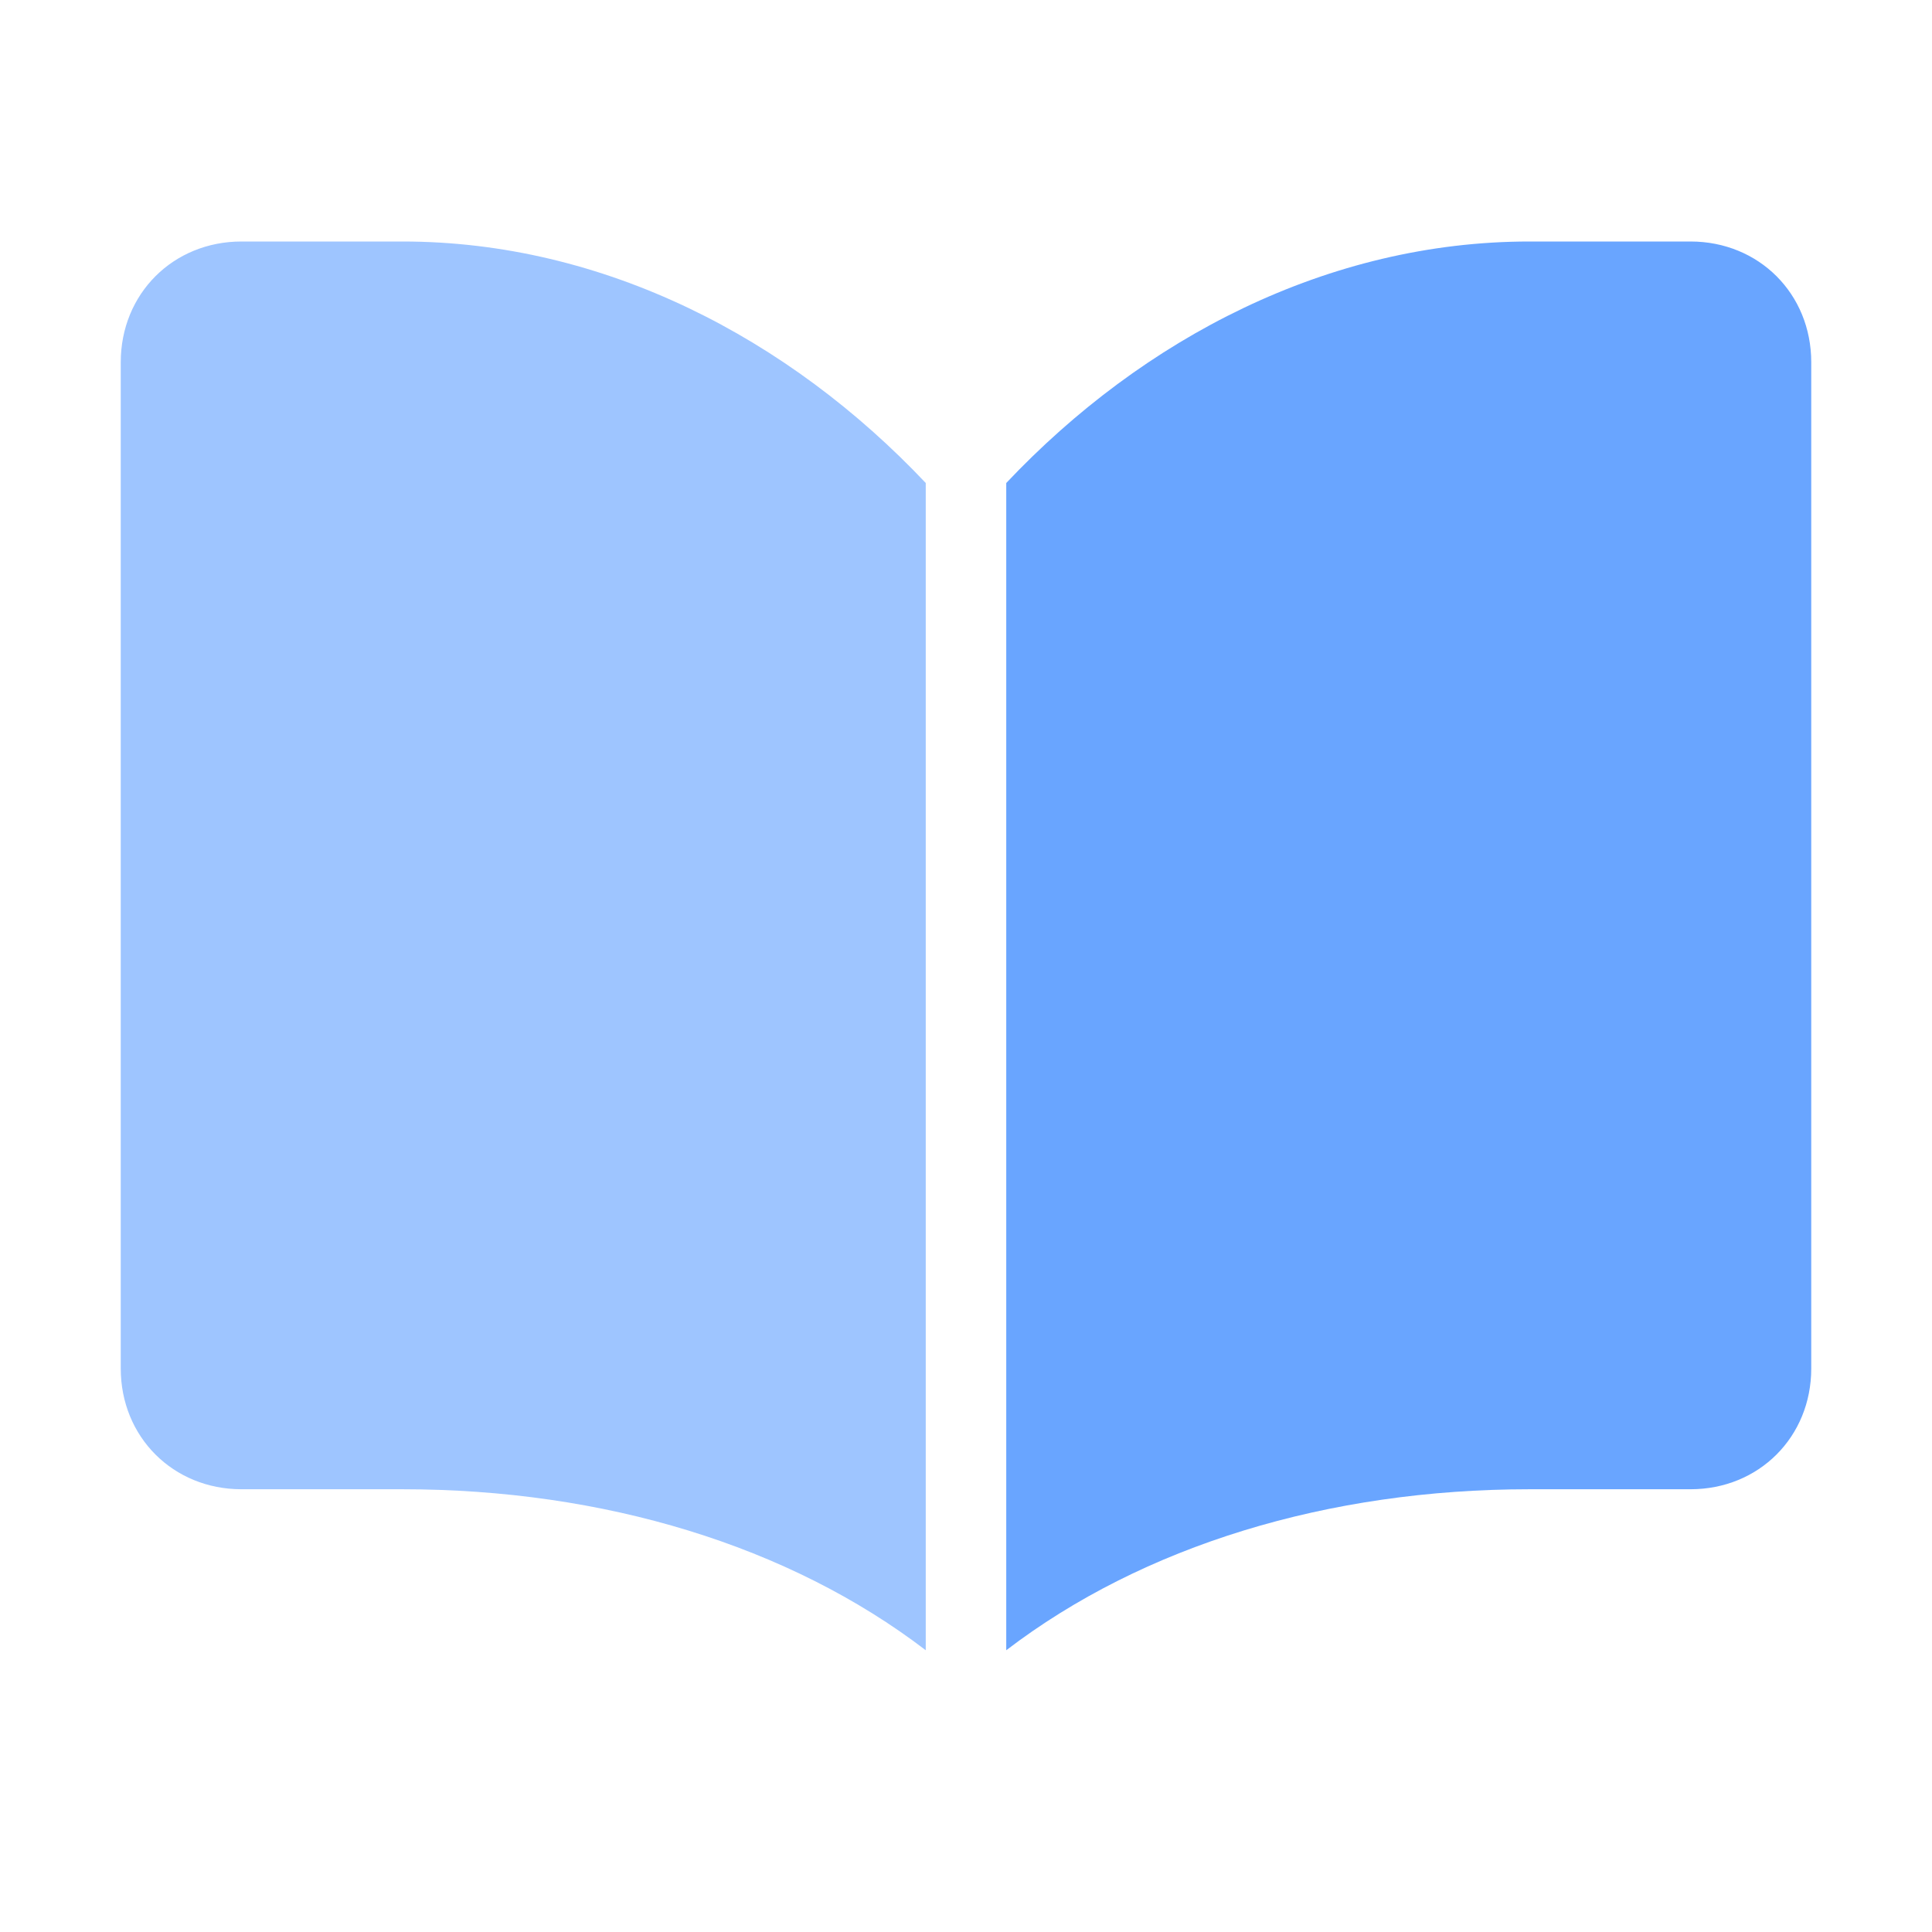
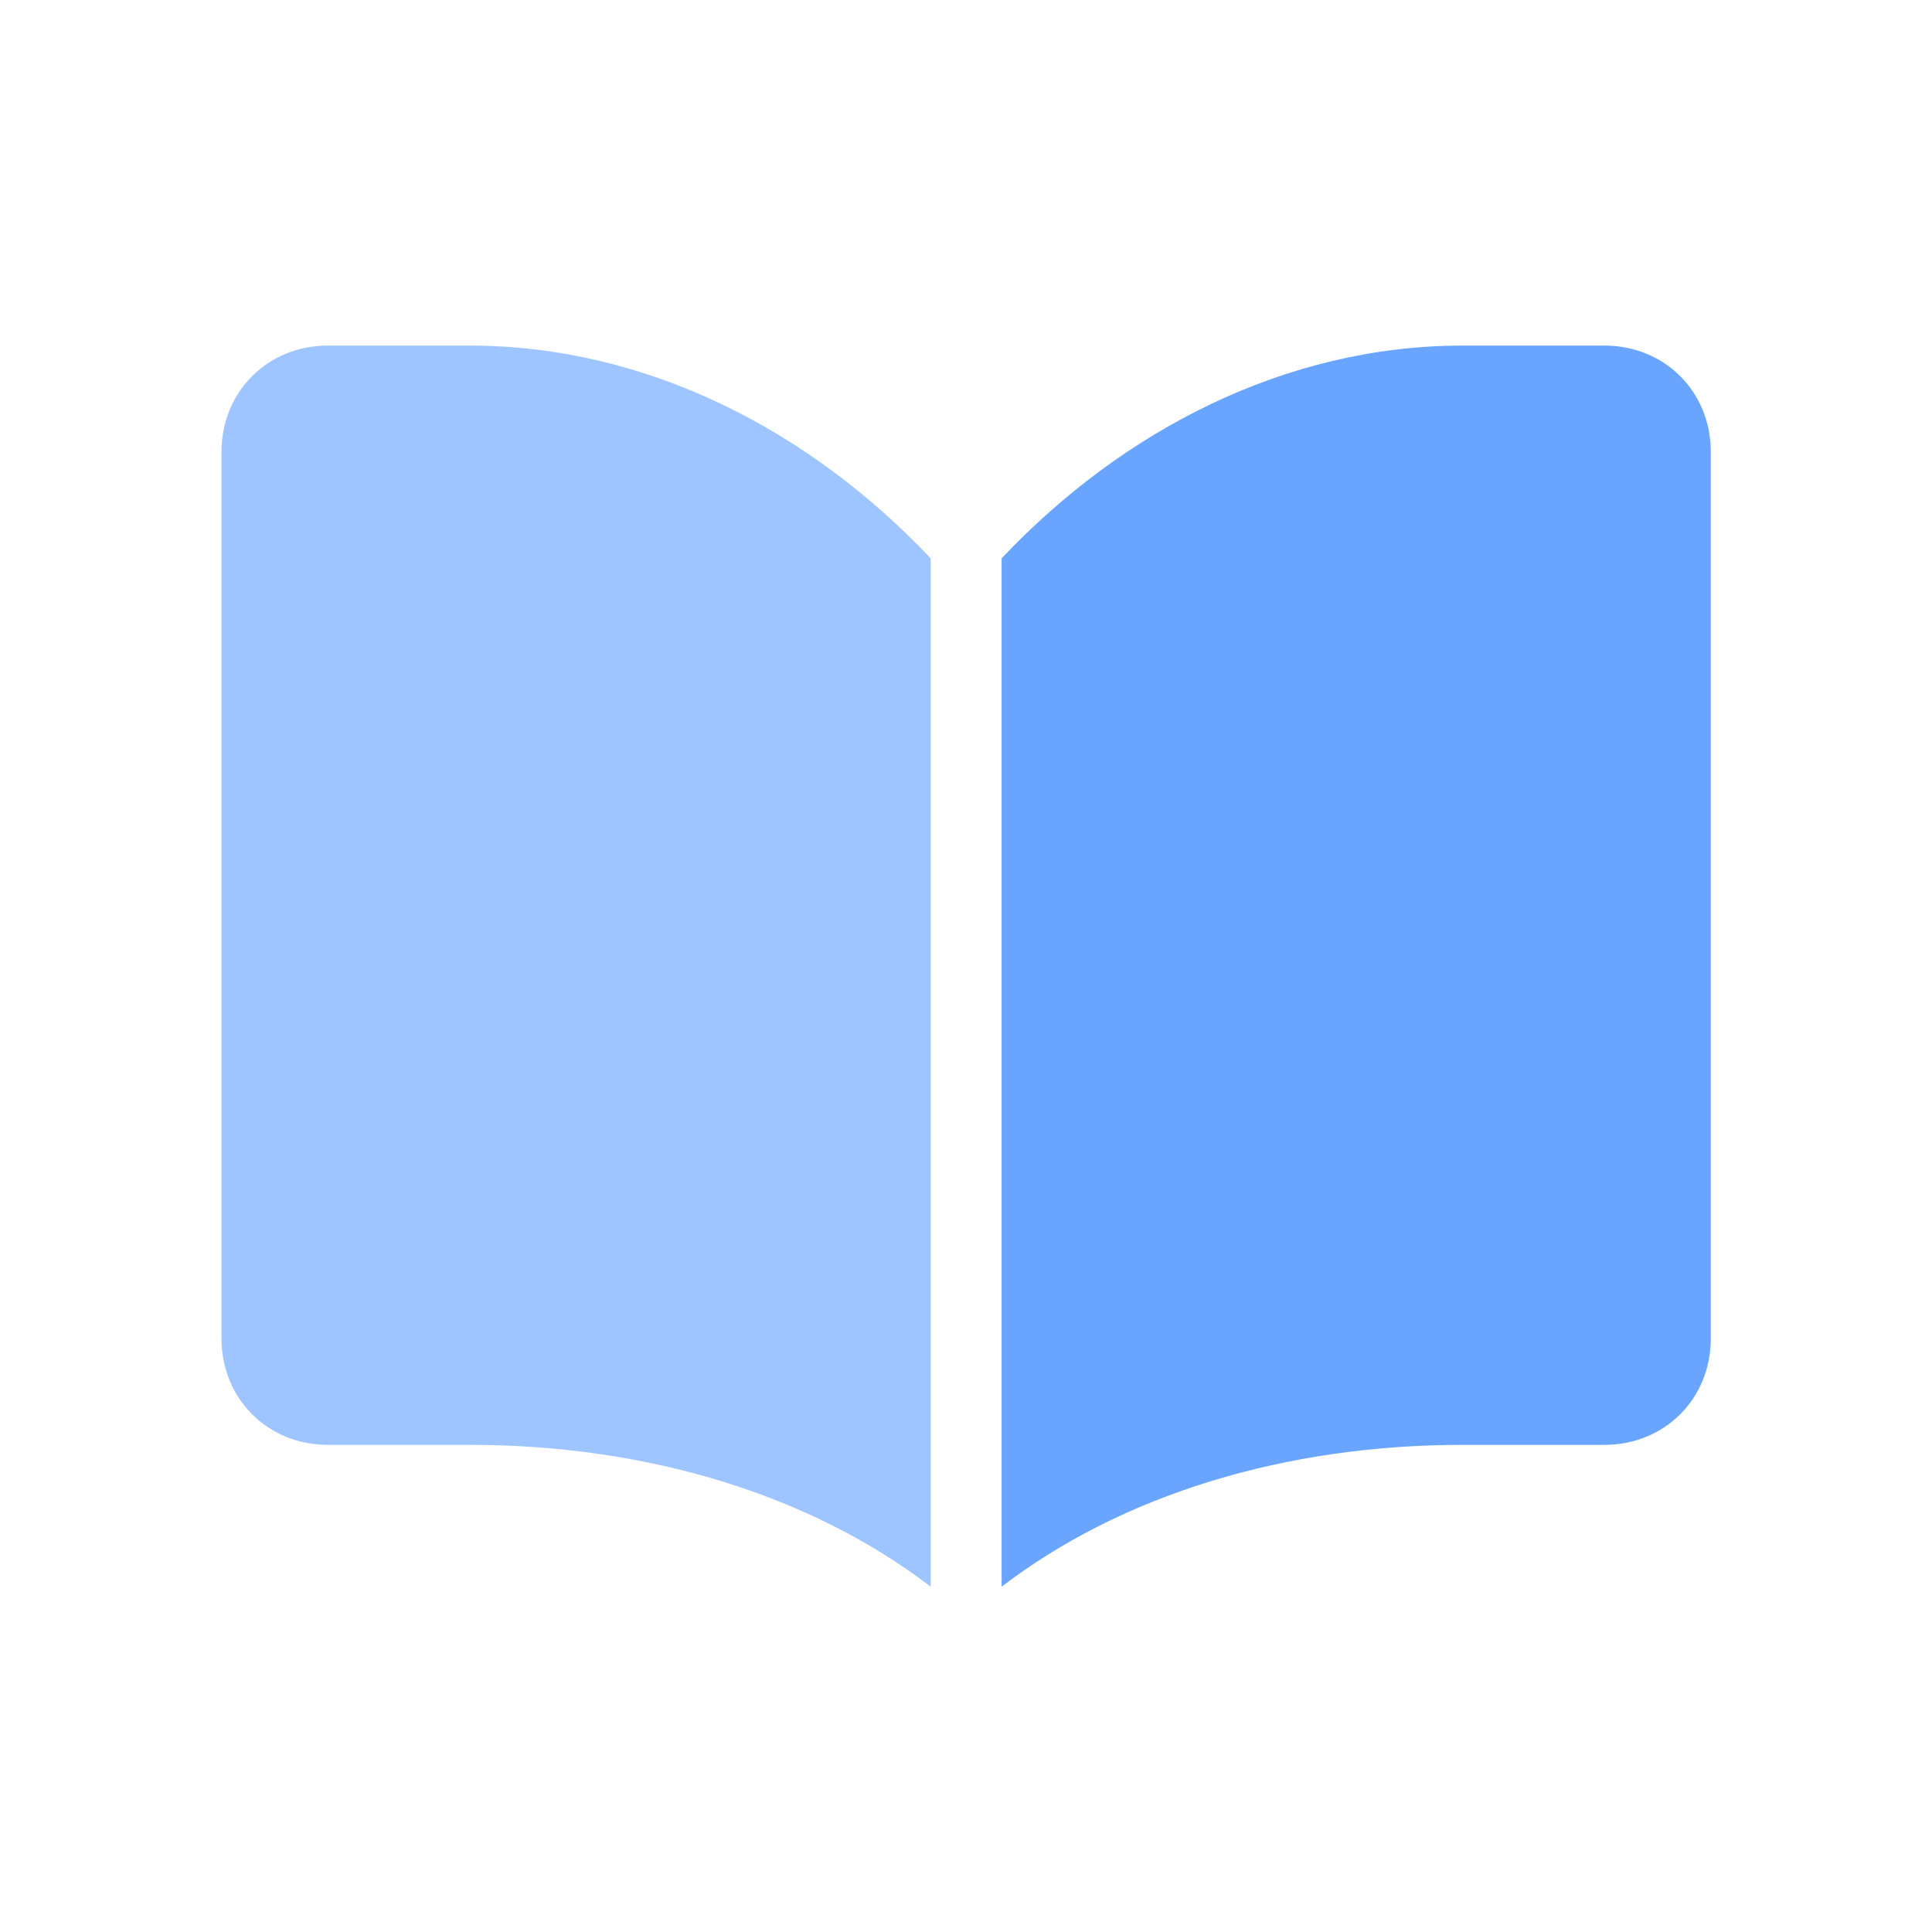
<svg xmlns="http://www.w3.org/2000/svg" width="48" height="48" viewBox="0 0 48 48" fill="none" role="img" aria-label="책·레시피북">
-   <path d="M23 12v29c-3.4-2.6-8-4-13-4H6c-1.7 0-3-1.3-3-3V9c0-1.7 1.3-3 3-3h4c5 0 9.6 2.4 13 6Z" fill="#9EC5FF" />
-   <path d="M25 12v29c3.4-2.6 8-4 13-4h4c1.7 0 3-1.3 3-3V9c0-1.7-1.3-3-3-3h-4c-5 0-9.6 2.4-13 6Z" fill="#69A5FF" />
+   <g transform="translate(2.86 3.3) scale(0.881)">
+     <path d="M23 12v29c-3.4-2.6-8-4-13-4H6c-1.7 0-3-1.3-3-3V9c0-1.7 1.3-3 3-3h4c5 0 9.6 2.4 13 6Z" fill="#9EC5FF" />
+     <path d="M25 12v29c3.4-2.6 8-4 13-4h4c1.7 0 3-1.3 3-3V9c0-1.7-1.3-3-3-3h-4c-5 0-9.6 2.4-13 6Z" fill="#69A5FF" />
+   </g>
</svg>
